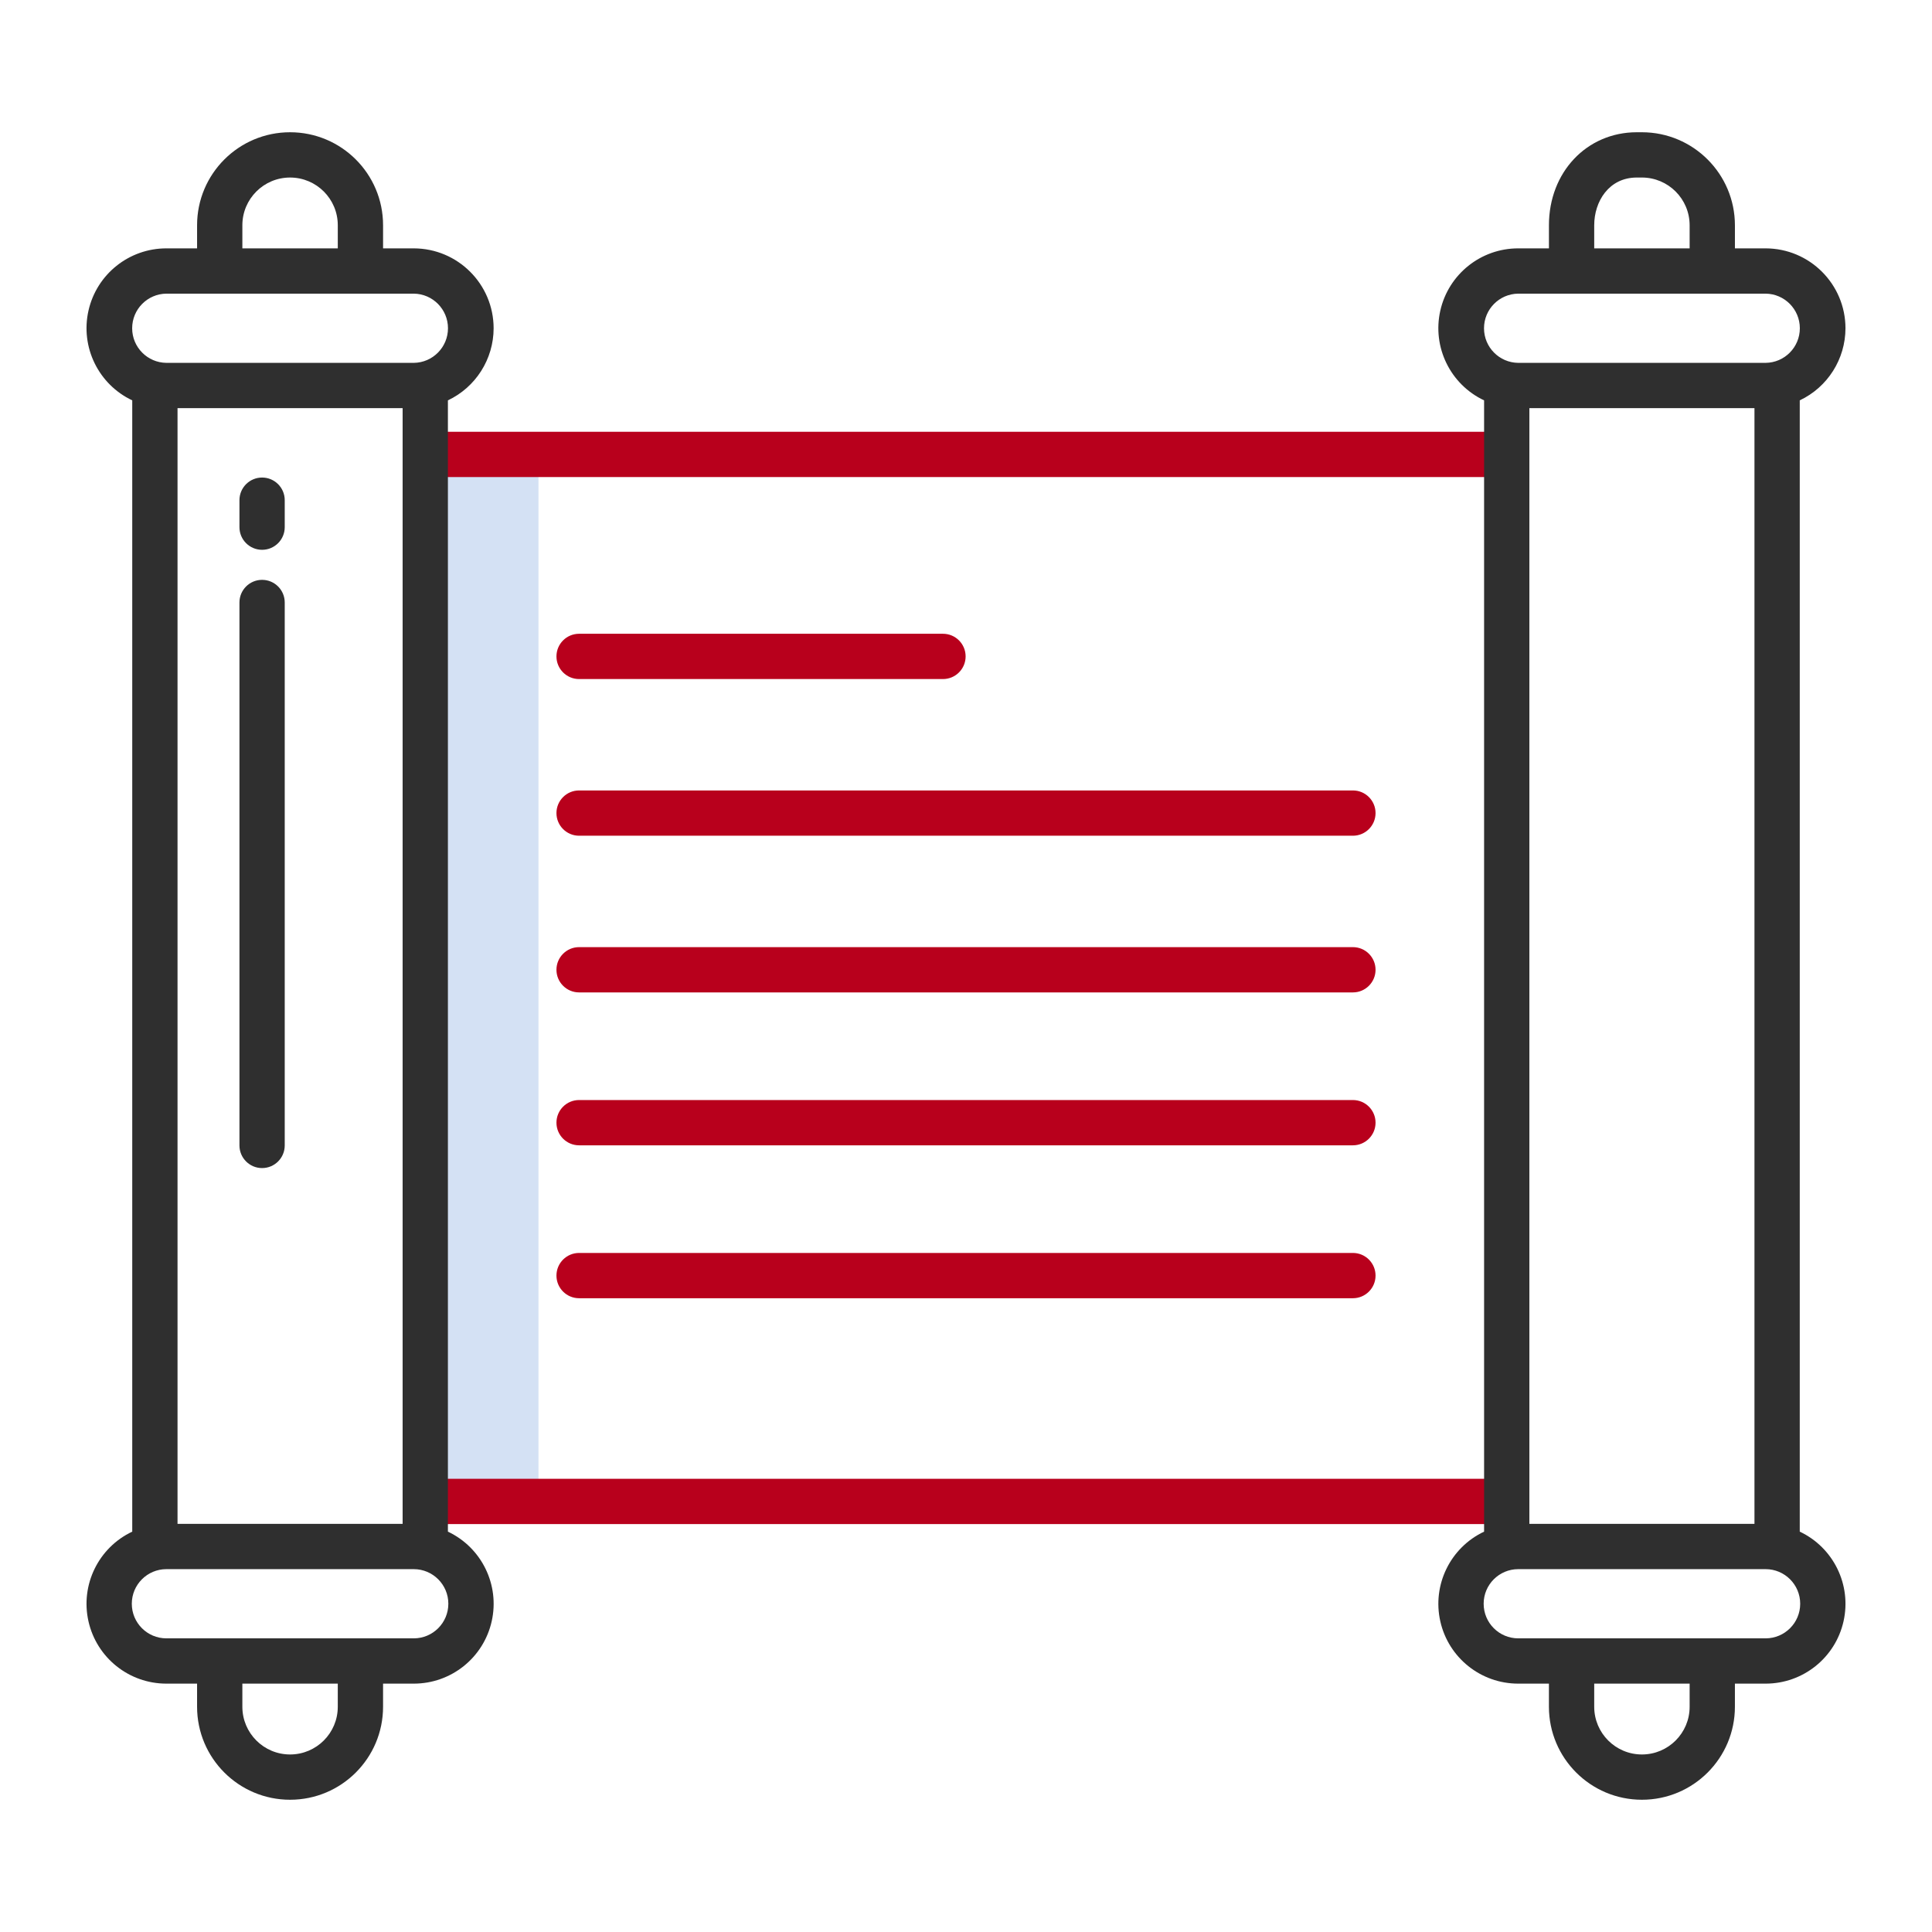
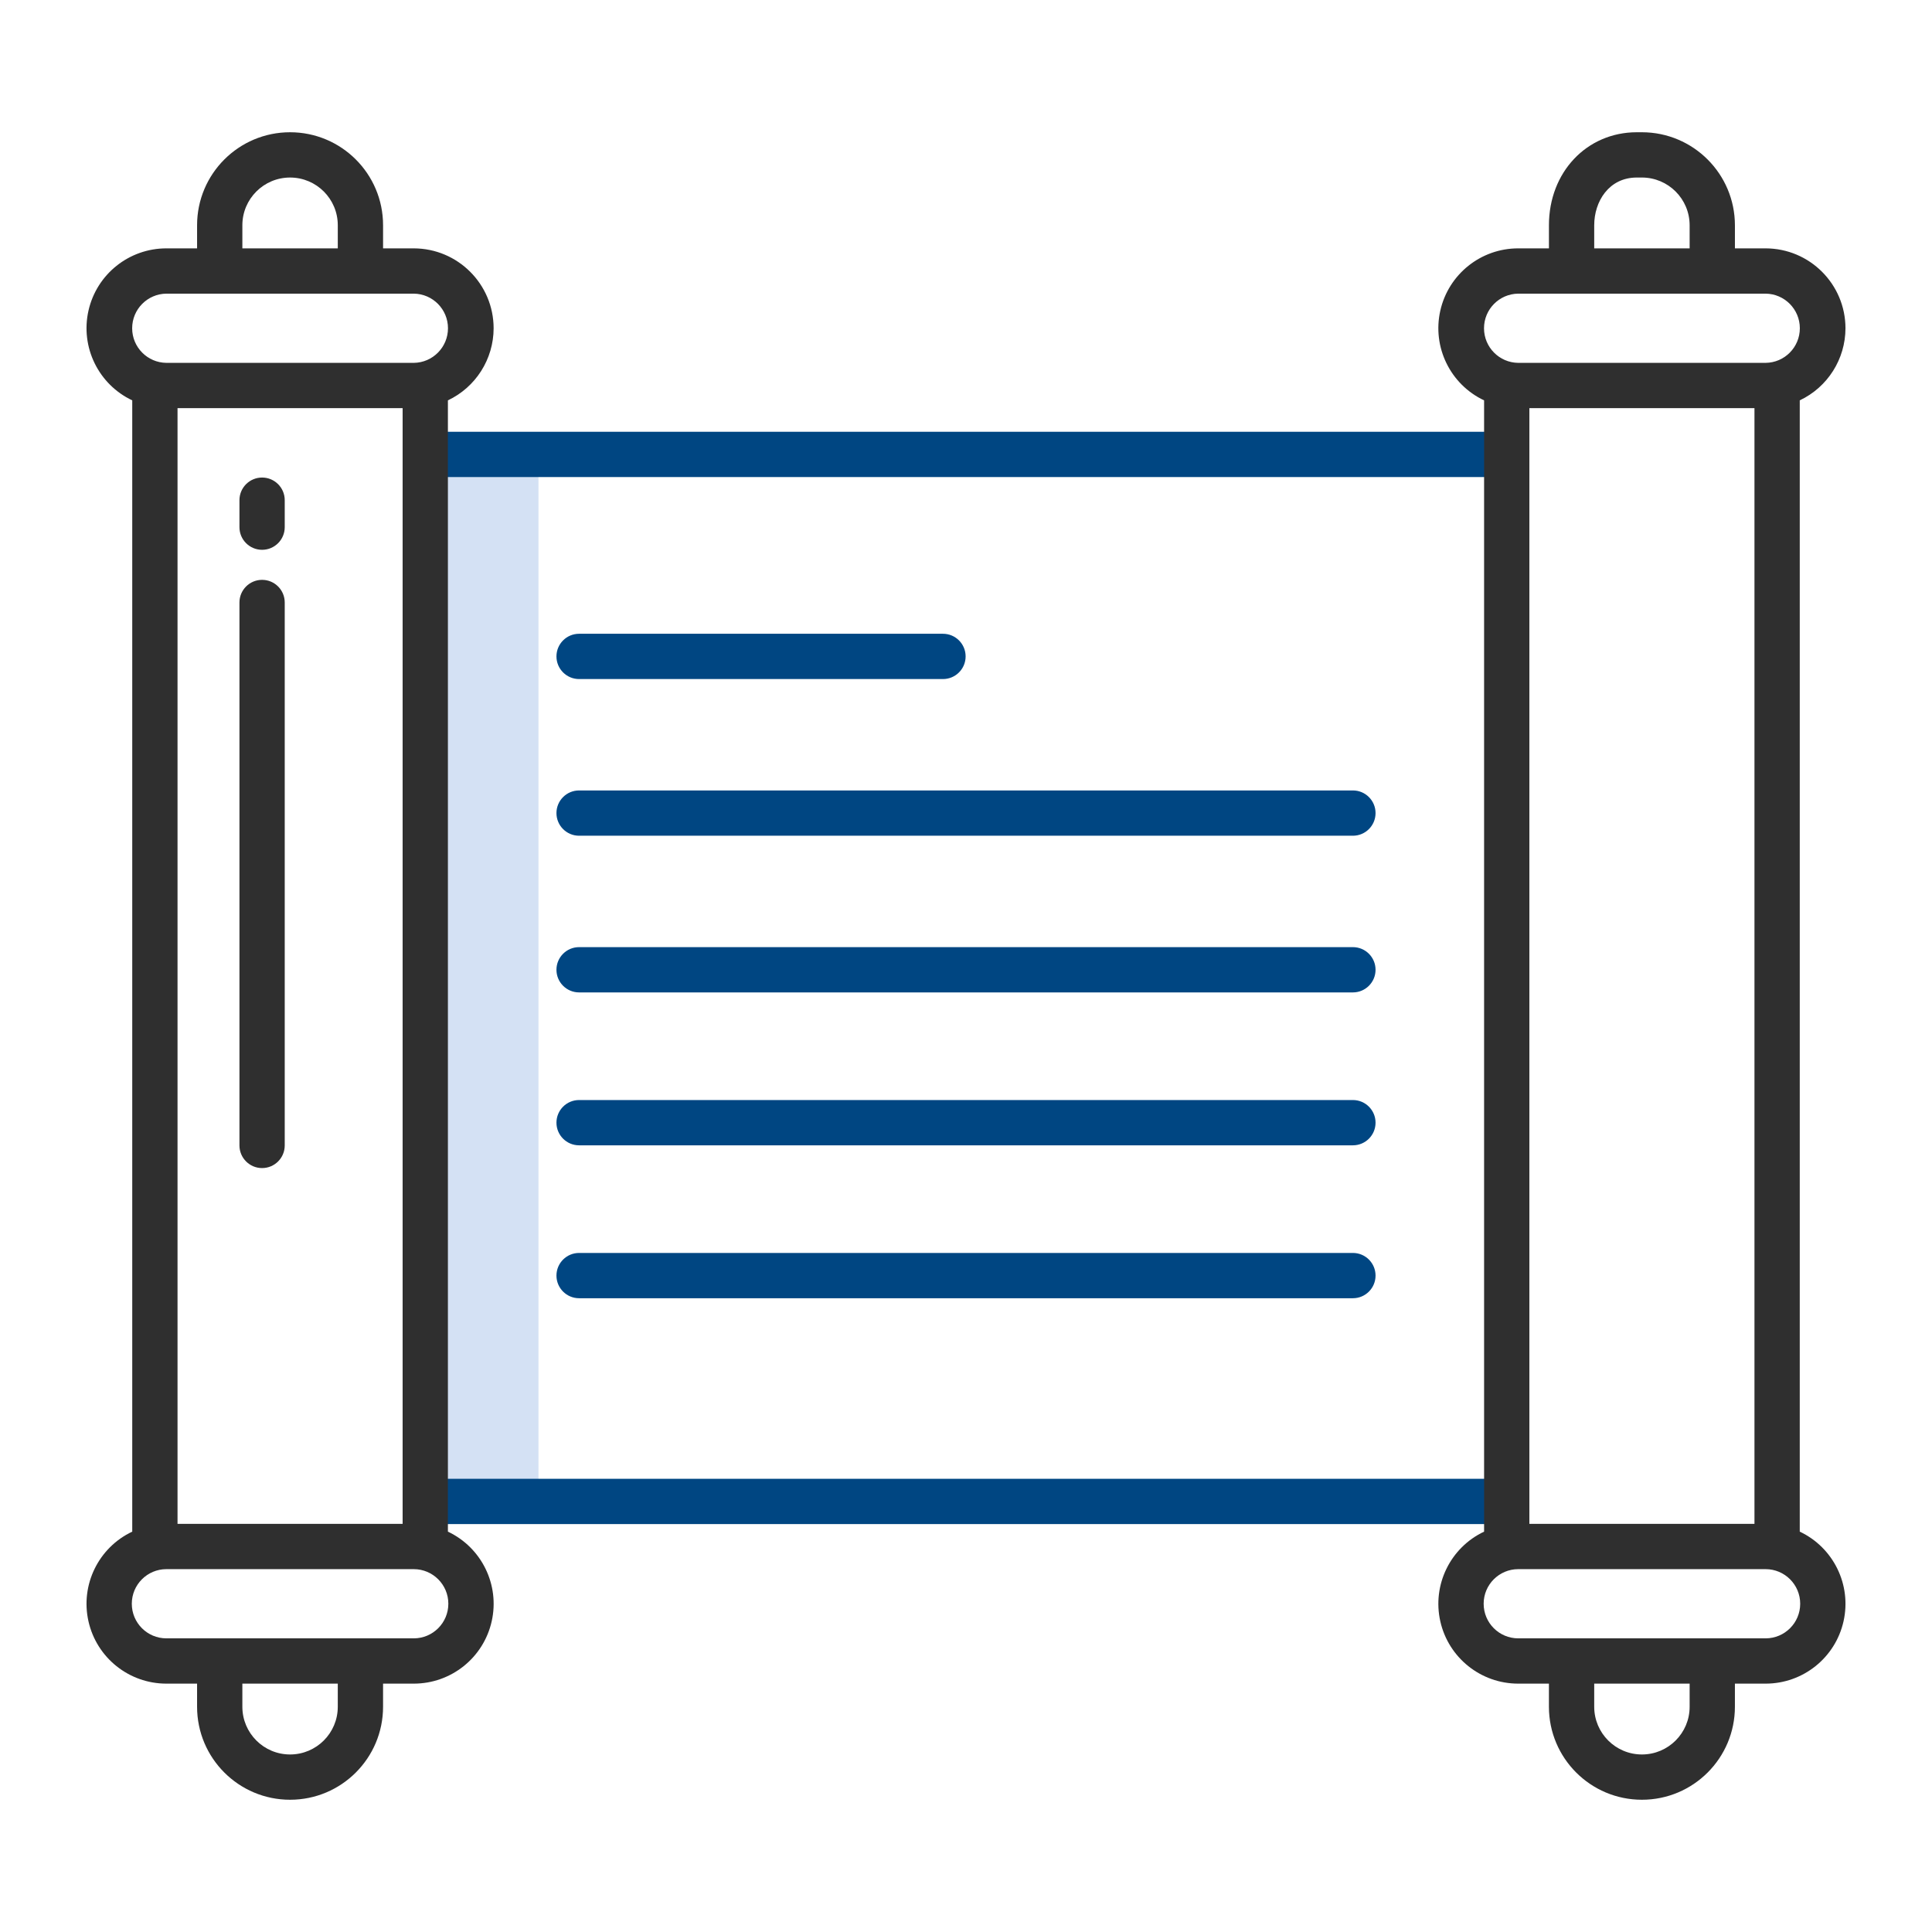
<svg xmlns="http://www.w3.org/2000/svg" id="Layer_1" height="512" viewBox="0 0 512 512" width="512" data-name="Layer 1">
  <path d="m112.7 120.43h30v277.47h-30z" fill="#d4e1f4" />
-   <path d="m112.698 391.896h286.604v12h-286.604z" fill="#b8001c" />
-   <path d="m112.698 114.425h286.604v12h-286.604z" fill="#b8001c" />
+   <path d="m112.698 391.896h286.604v12h-286.604z" fill="#004682FF" />
+   <path d="m112.698 114.425h286.604v12h-286.604z" fill="#004682FF" />
  <path d="m130.816 86.99a21.2 21.2 0 0 0 -21.171-21.171h-8.128v-6.127a24.644 24.644 0 1 0 -49.288 0v6.127h-8.129a21.154 21.154 0 0 0 -9.054 40.28v299.801a21.154 21.154 0 0 0 9.054 40.28h8.128v6.128a24.644 24.644 0 0 0 49.288 0v-6.128h8.128a21.153 21.153 0 0 0 9.056-40.28v-299.8a21.177 21.177 0 0 0 12.116-19.11zm-83.769 316.849v-295.677h59.653v295.677zm17.182-344.147a12.644 12.644 0 1 1 25.288 0v6.127h-25.288zm-20.129 18.127h65.544a9.172 9.172 0 0 1 0 18.343h-65.544a9.172 9.172 0 0 1 0-18.343zm45.416 374.49a12.644 12.644 0 0 1 -25.288 0v-6.128h25.289zm20.128-18.128h-65.544a9.171 9.171 0 0 1 0-18.342h65.544a9.171 9.171 0 1 1 0 18.342z" fill="#2f2f2f" />
  <path d="m489.07 86.99a21.2 21.2 0 0 0 -21.17-21.171h-8.128v-6.127a24.672 24.672 0 0 0 -24.644-24.645h-1.356c-13.276 0-23.288 10.6-23.288 24.645v6.127h-8.128a21.153 21.153 0 0 0 -9.056 40.281v299.8a21.153 21.153 0 0 0 9.053 40.28h8.128v6.128a24.644 24.644 0 0 0 49.288 0v-6.128h8.131a21.154 21.154 0 0 0 9.054-40.28v-299.8a21.178 21.178 0 0 0 12.116-19.11zm-83.77 316.849v-295.677h59.651v295.677zm17.183-344.147c0-6.284 3.877-12.645 11.288-12.645h1.356a12.659 12.659 0 0 1 12.644 12.645v6.127h-25.288zm-20.128 18.127h65.545a9.172 9.172 0 0 1 0 18.343h-65.545a9.172 9.172 0 0 1 0-18.343zm45.416 374.49a12.644 12.644 0 0 1 -25.288 0v-6.128h25.288zm20.129-18.128h-65.545a9.171 9.171 0 0 1 0-18.342h65.545a9.171 9.171 0 0 1 0 18.342z" fill="#2f2f2f" />
  <path d="m69.457 126.554a6 6 0 0 0 -6 6v7.151a6 6 0 0 0 12 0v-7.151a6 6 0 0 0 -6-6z" fill="#2f2f2f" />
  <path d="m69.457 153.666a6 6 0 0 0 -6 6v143.886a6 6 0 0 0 12 0v-143.886a6 6 0 0 0 -6-6z" fill="#2f2f2f" />
-   <g fill="#b8001c">
+   <g fill="#004682FF">
    <path d="m153.466 179.956h96.434a6 6 0 0 0 0-12h-96.434a6 6 0 0 0 0 12z" />
    <path d="m153.466 221.477h205.068a6 6 0 0 0 0-12h-205.068a6 6 0 0 0 0 12z" />
    <path d="m153.466 263h205.068a6 6 0 0 0 0-12h-205.068a6 6 0 0 0 0 12z" />
    <path d="m153.466 303.521h205.068a6 6 0 0 0 0-12h-205.068a6 6 0 0 0 0 12z" />
    <path d="m153.466 344.044h205.068a6 6 0 0 0 0-12h-205.068a6 6 0 0 0 0 12z" />
  </g>
</svg>
